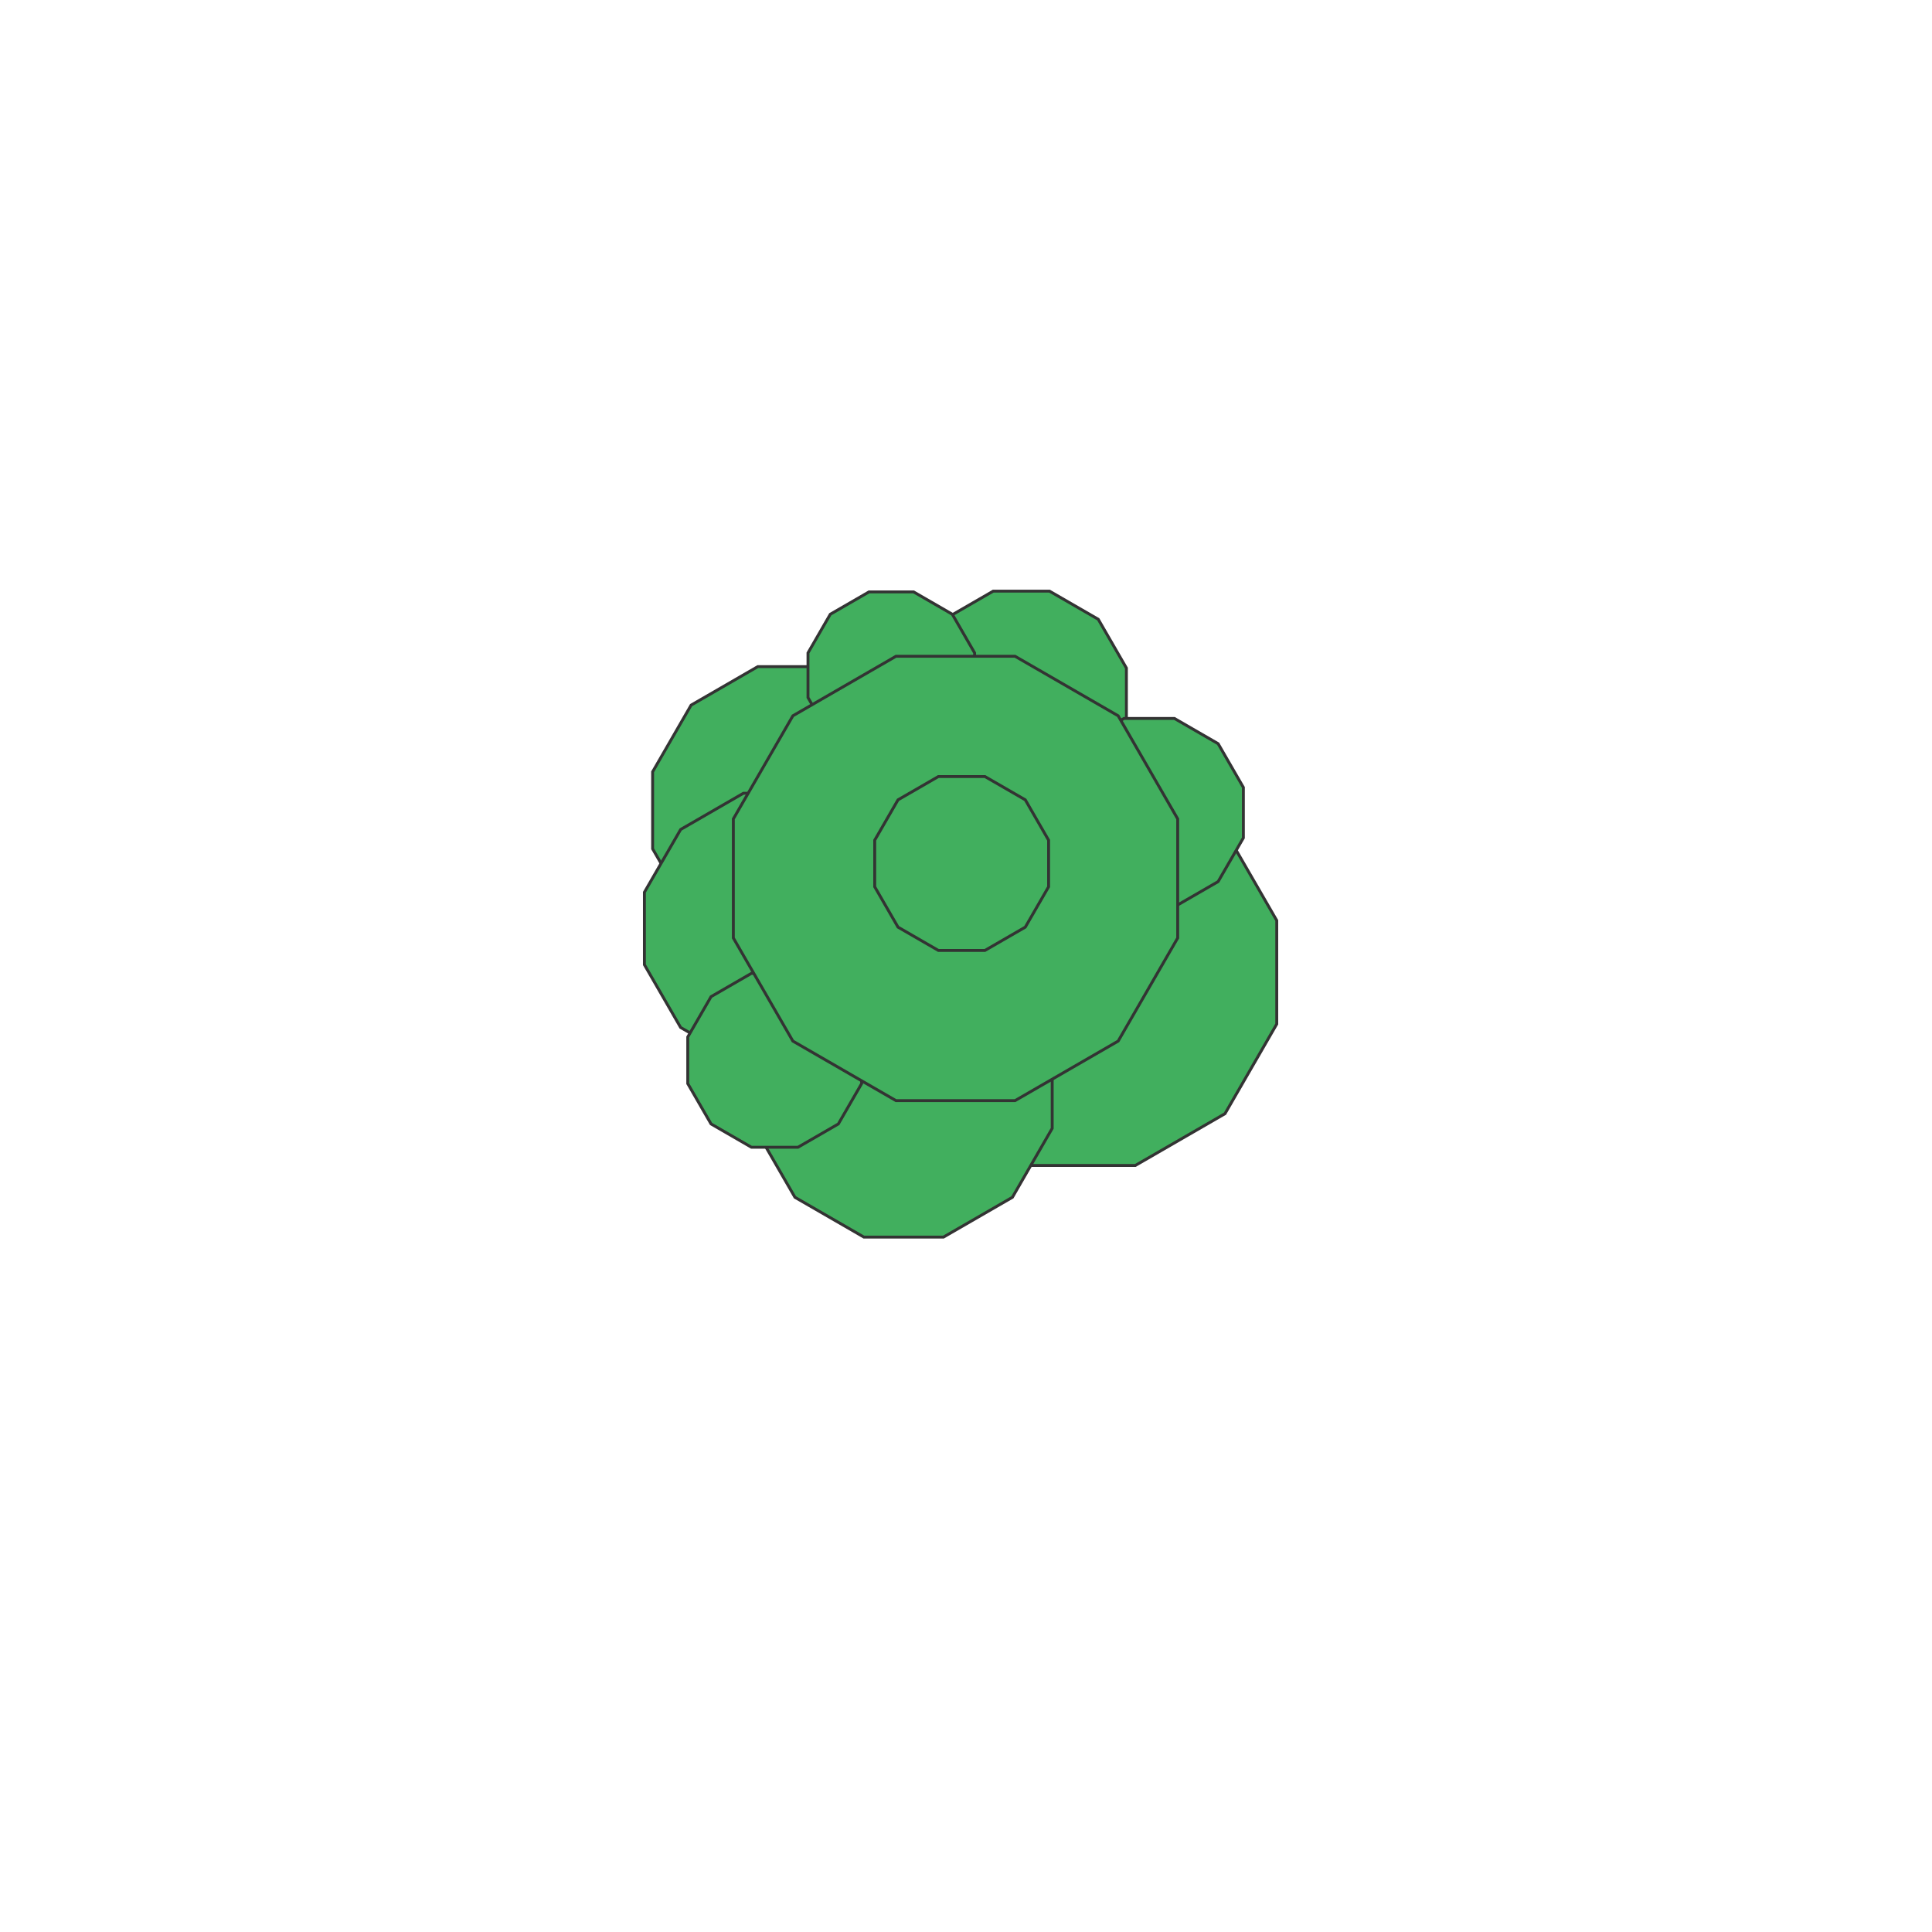
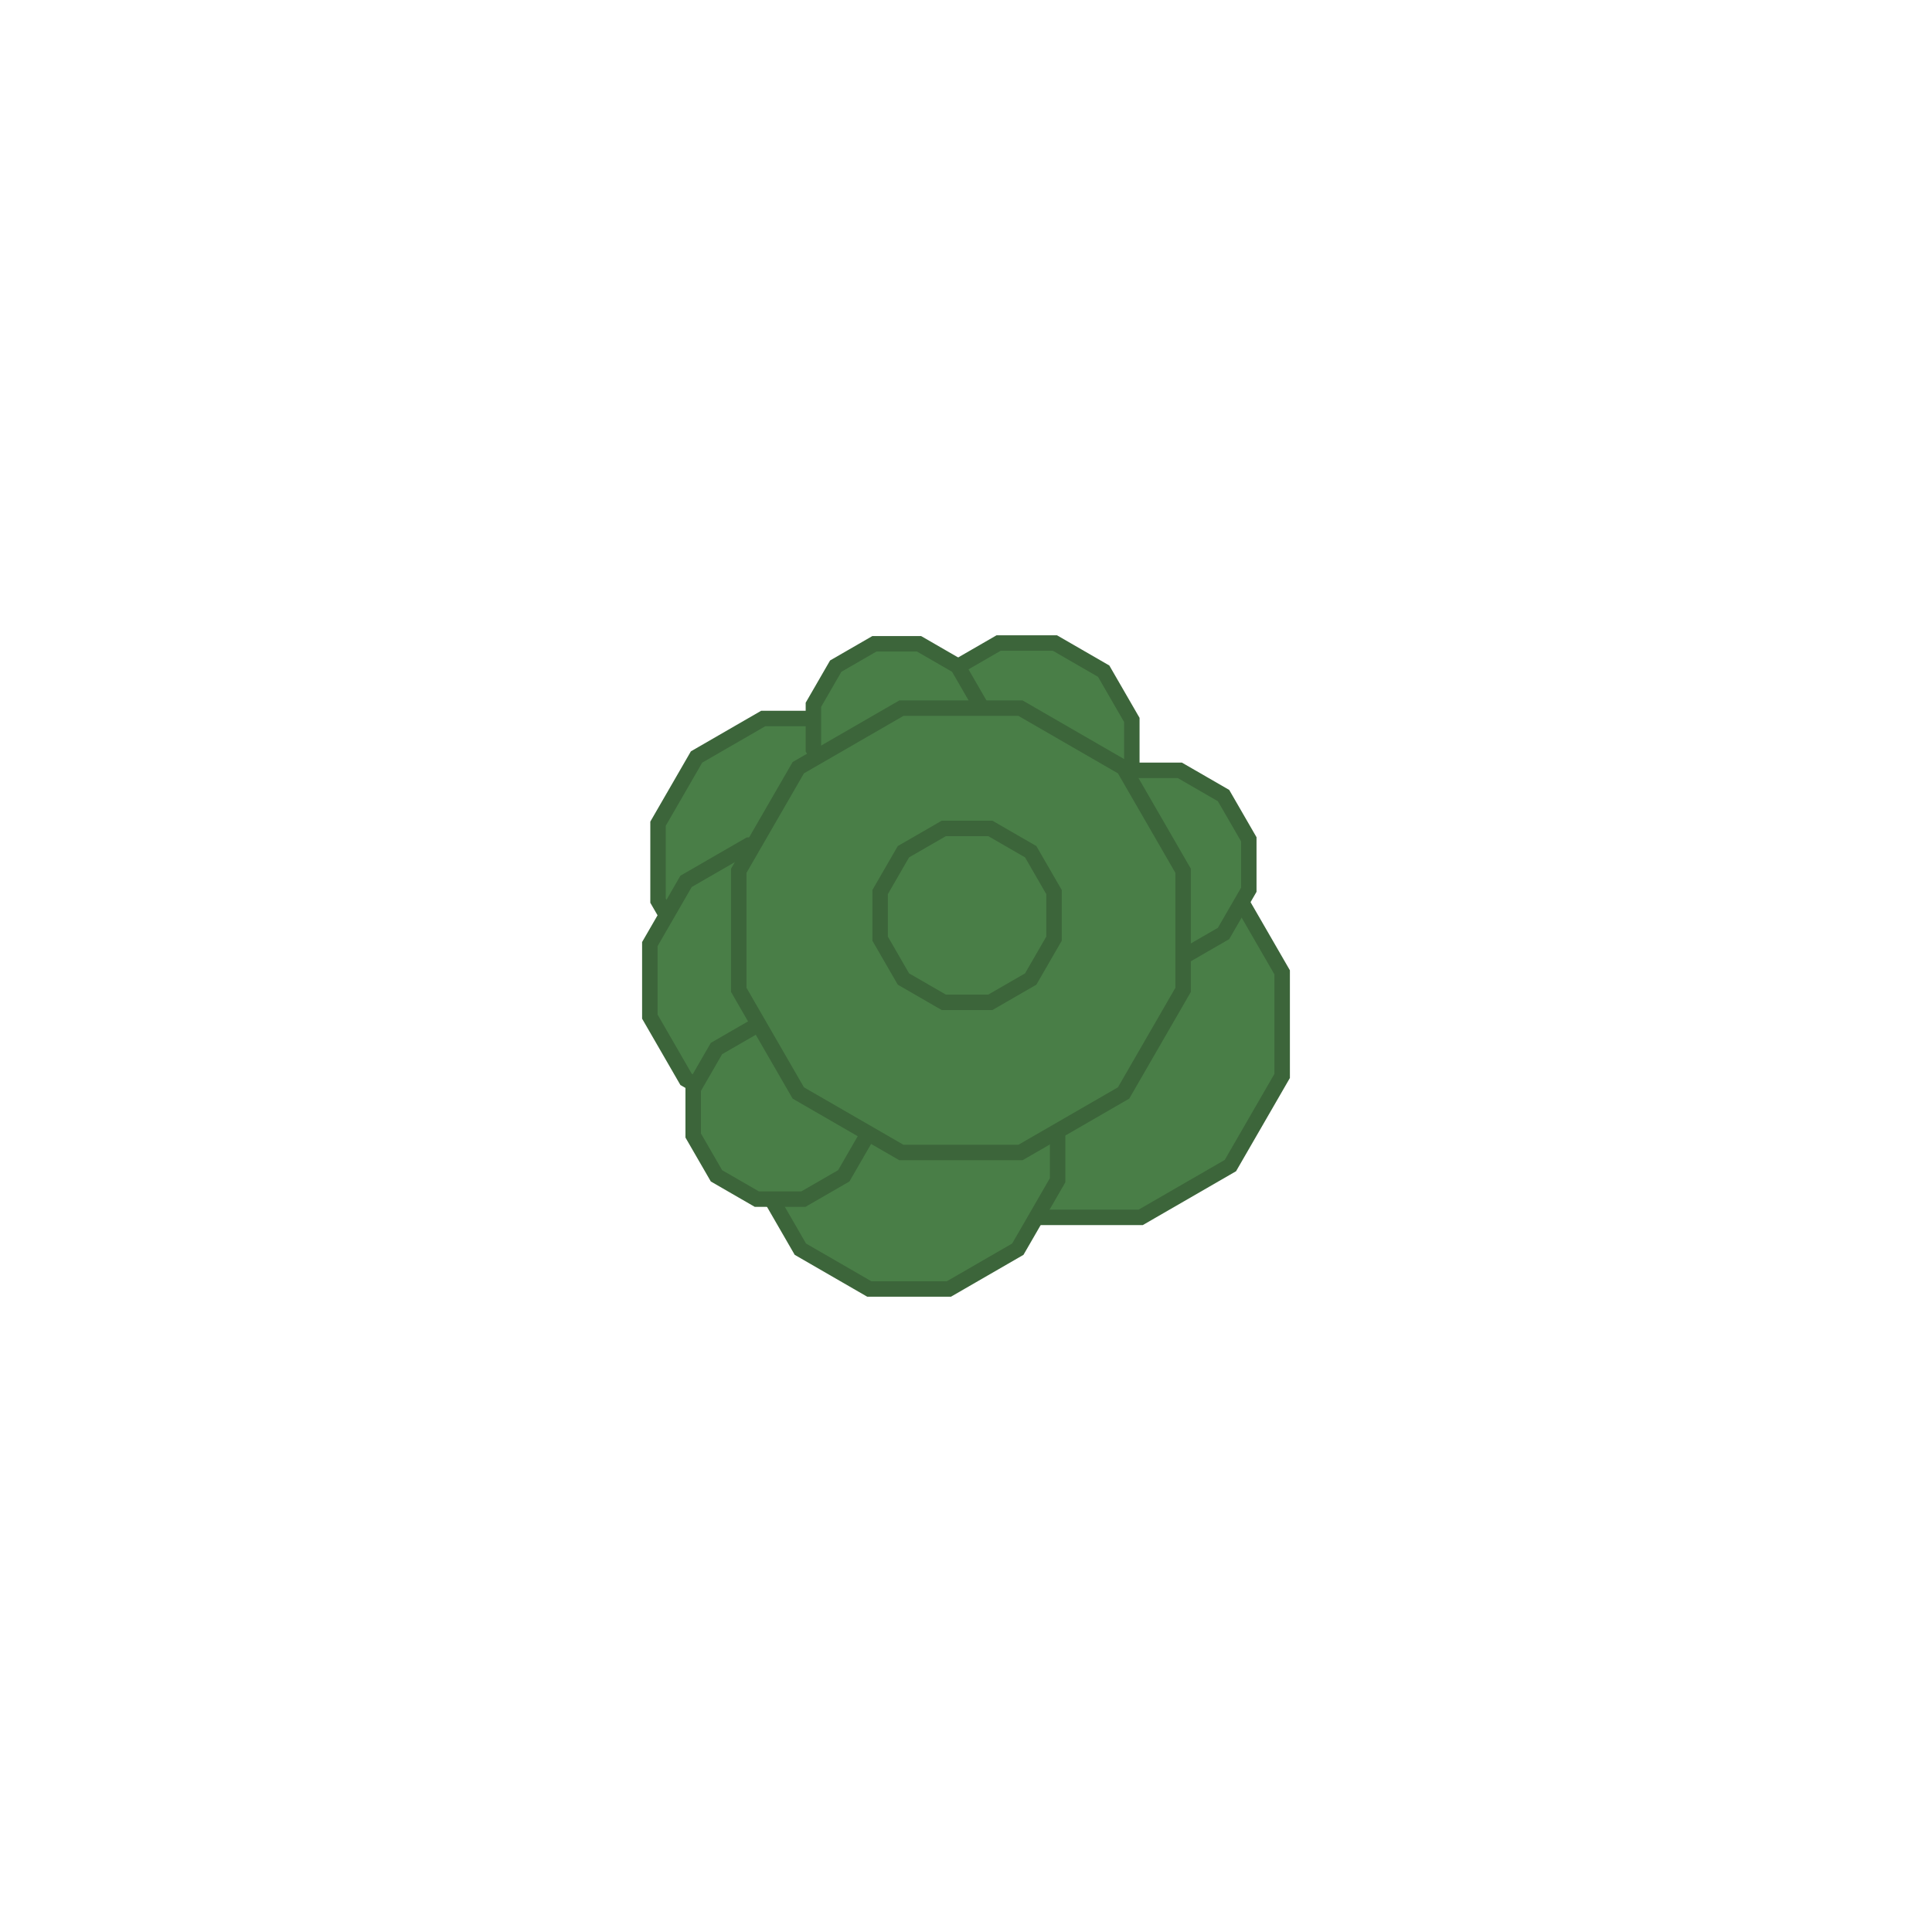
- <svg xmlns="http://www.w3.org/2000/svg" width="1000" height="1000">
-   <g>
-     <path id="svg_1" d="m337.796,399.486l19.929,-34.516l34.516,-19.929l39.859,0l34.516,19.929l19.929,34.516l0,39.859l-19.929,34.516l-34.516,19.929l-39.859,0l-34.516,-19.929l-19.929,-34.516l0,-39.859z" stroke-width="1.5" stroke="#333333" fill="#41af5e" />
-     <path id="svg_2" d="m460.846,476.445l26.796,-46.408l46.408,-26.796l53.592,0l46.408,26.796l26.796,46.408l0,53.592l-26.796,46.408l-46.408,26.796l-53.592,0l-46.408,-26.796l-26.796,-46.408l0,-53.592z" stroke-width="1.5" stroke="#333333" fill="#41af5e" />
-     <path id="svg_3" d="m390.865,542.847l20.599,-35.676l35.676,-20.599l41.199,0l35.676,20.599l20.599,35.676l0,41.199l-20.599,35.676l-35.676,20.599l-41.199,0l-35.676,-20.599l-20.599,-35.676l0,-41.199z" stroke-width="1.5" stroke="#333333" fill="#41af5e" />
-     <path id="svg_4" d="m474.275,345.776l14.57,-25.235l25.235,-14.57l29.14,0l25.235,14.57l14.57,25.235l0,29.14l-14.57,25.235l-25.235,14.57l-29.14,0l-25.235,-14.57l-14.57,-25.235l0,-29.14z" stroke-width="1.5" stroke="#333333" fill="#41af5e" />
-     <path stroke="#333333" id="svg_5" d="m333.543,461.827l18.757,-32.486l32.486,-18.757l37.514,0l32.486,18.757l18.757,32.486l0,37.514l-18.757,32.486l-32.486,18.757l-37.514,0l-32.486,-18.757l-18.757,-32.486l0,-37.514z" stroke-width="1.5" fill="#41af5e" />
-     <path id="svg_6" d="m546.068,407.559l13.063,-22.624l22.624,-13.063l26.126,0l22.624,13.063l13.063,22.624l0,26.126l-13.063,22.624l-22.624,13.063l-26.126,0l-22.624,-13.063l-13.063,-22.624l0,-26.126z" stroke-width="1.5" stroke="#333333" fill="#41af5e" />
-     <path id="svg_7" d="m355.984,536.751l12.058,-20.884l20.884,-12.058l24.116,0l20.884,12.058l12.058,20.884l0,24.116l-12.058,20.884l-20.884,12.058l-24.116,0l-20.884,-12.058l-12.058,-20.884l0,-24.116z" stroke-width="1.5" stroke="#333333" fill="#41af5e" />
-     <path id="svg_8" d="m418.212,337.943l11.556,-20.014l20.014,-11.556l23.111,0l20.014,11.556l11.556,20.014l0,23.111l-11.556,20.014l-20.014,11.556l-23.111,0l-20.014,-11.556l-11.556,-20.014l0,-23.111z" stroke-width="1.5" stroke="#333333" fill="#41af5e" />
-     <path id="svg_9" d="m379.575,423.869l30.815,-53.37l53.37,-30.815l61.63,0l53.37,30.815l30.815,53.37l0,61.63l-30.815,53.37l-53.37,30.815l-61.63,0l-53.37,-30.815l-30.815,-53.37l0,-61.63z" stroke-width="1.5" stroke="#333333" fill="#41af5e" />
-     <path id="svg_10" d="m452.75,434.882l12.058,-20.884l20.884,-12.058l24.116,0l20.884,12.058l12.058,20.884l0,24.116l-12.058,20.884l-20.884,12.058l-24.116,0l-20.884,-12.058l-12.058,-20.884l0,-24.116z" stroke-width="1.5" stroke="#333333" fill="#41af5e" />
+ <svg xmlns="http://www.w3.org/2000/svg" viewBox="0 0 1000 1000">
+   <g transform="matrix(1, 0, 0, 1, 2.805023, 26.85333)">
+     <path id="svg_1" d="m337.796,399.486l19.929,-34.516l34.516,-19.929l39.859,0l34.516,19.929l19.929,34.516l0,39.859l-19.929,34.516l-34.516,19.929l-39.859,0l-34.516,-19.929l-19.929,-34.516l0,-39.859z" style="stroke-width: 8px; fill: rgb(73, 126, 71); stroke: rgb(60, 101, 58);" />
+     <path id="svg_2" d="m460.846,476.445l26.796,-46.408l46.408,-26.796l53.592,0l46.408,26.796l26.796,46.408l0,53.592l-26.796,46.408l-46.408,26.796l-53.592,0l-46.408,-26.796l-26.796,-46.408l0,-53.592z" style="stroke-width: 8px; fill: rgb(73, 126, 71); stroke: rgb(60, 101, 58);" />
+     <path id="svg_3" d="m390.865,542.847l20.599,-35.676l35.676,-20.599l41.199,0l35.676,20.599l20.599,35.676l0,41.199l-20.599,35.676l-35.676,20.599l-41.199,0l-35.676,-20.599l-20.599,-35.676l0,-41.199z" style="stroke-width: 8px; fill: rgb(73, 126, 71); stroke: rgb(60, 101, 58);" />
+     <path id="svg_4" d="m474.275,345.776l14.57,-25.235l25.235,-14.57l29.14,0l25.235,14.57l14.57,25.235l0,29.14l-14.57,25.235l-25.235,14.57l-29.14,0l-25.235,-14.57l-14.57,-25.235l0,-29.14z" style="stroke-width: 8px; fill: rgb(73, 126, 71); stroke: rgb(60, 101, 58);" />
+     <path id="svg_5" d="m333.543,461.827l18.757,-32.486l32.486,-18.757l37.514,0l32.486,18.757l18.757,32.486l0,37.514l-18.757,32.486l-32.486,18.757l-37.514,0l-32.486,-18.757l-18.757,-32.486l0,-37.514z" style="stroke-width: 8px; fill: rgb(73, 126, 71); stroke: rgb(60, 101, 58);" />
+     <path id="svg_6" d="m546.068,407.559l13.063,-22.624l22.624,-13.063l26.126,0l22.624,13.063l13.063,22.624l0,26.126l-13.063,22.624l-22.624,13.063l-26.126,0l-22.624,-13.063l-13.063,-22.624l0,-26.126z" style="stroke-width: 8px; fill: rgb(73, 126, 71); stroke: rgb(60, 101, 58);" />
+     <path id="svg_7" d="m355.984,536.751l12.058,-20.884l20.884,-12.058l24.116,0l20.884,12.058l12.058,20.884l0,24.116l-12.058,20.884l-20.884,12.058l-24.116,0l-20.884,-12.058l-12.058,-20.884l0,-24.116z" style="stroke-width: 8px; fill: rgb(73, 126, 71); stroke: rgb(60, 101, 58);" />
+     <path id="svg_8" d="m418.212,337.943l11.556,-20.014l20.014,-11.556l23.111,0l20.014,11.556l11.556,20.014l0,23.111l-11.556,20.014l-20.014,11.556l-23.111,0l-20.014,-11.556l-11.556,-20.014l0,-23.111z" style="stroke-width: 8px; fill: rgb(73, 126, 71); stroke: rgb(60, 101, 58);" />
+     <path id="svg_9" d="m379.575,423.869l30.815,-53.37l53.37,-30.815l61.63,0l53.37,30.815l30.815,53.37l0,61.63l-30.815,53.37l-53.37,30.815l-61.63,0l-53.37,-30.815l-30.815,-53.37l0,-61.63z" style="stroke-width: 8px; fill: rgb(73, 126, 71); stroke: rgb(60, 101, 58);" />
+     <path id="svg_10" d="m452.75,434.882l12.058,-20.884l20.884,-12.058l24.116,0l20.884,12.058l12.058,20.884l0,24.116l-12.058,20.884l-20.884,12.058l-24.116,0l-20.884,-12.058l-12.058,-20.884l0,-24.116z" style="stroke-width: 8px; fill: rgb(73, 126, 71); stroke: rgb(60, 101, 58);" />
  </g>
</svg>
